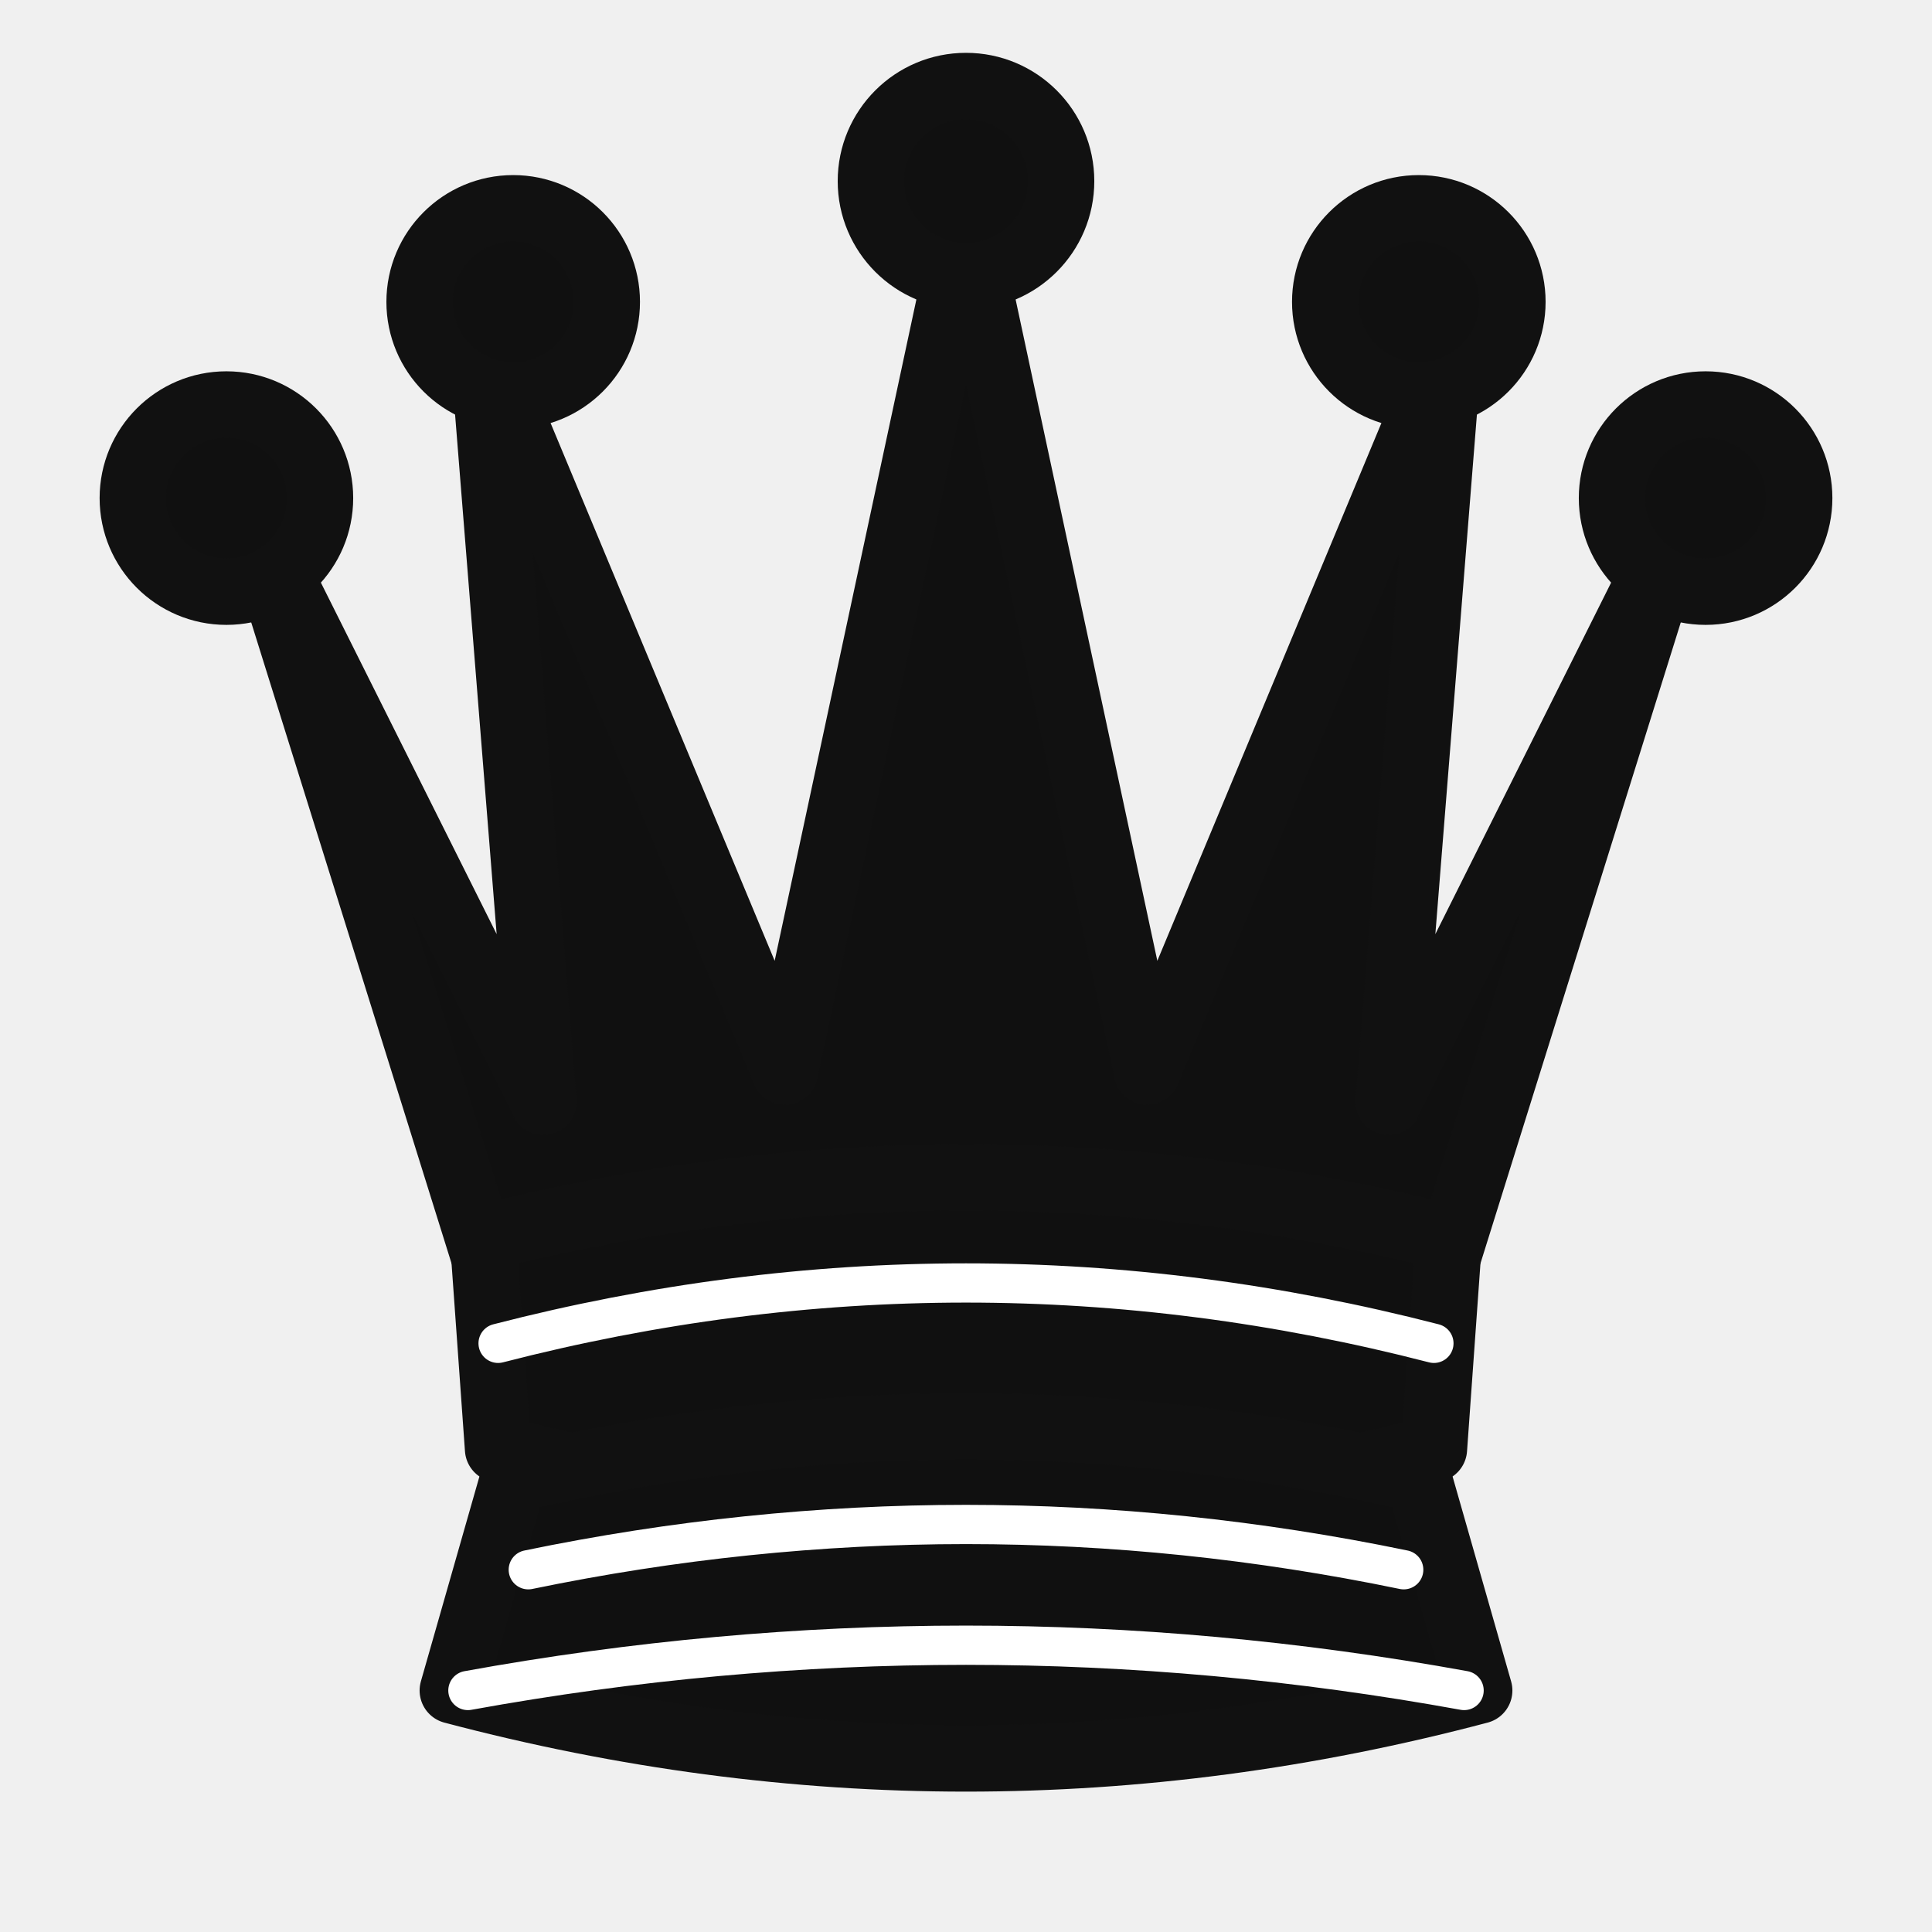
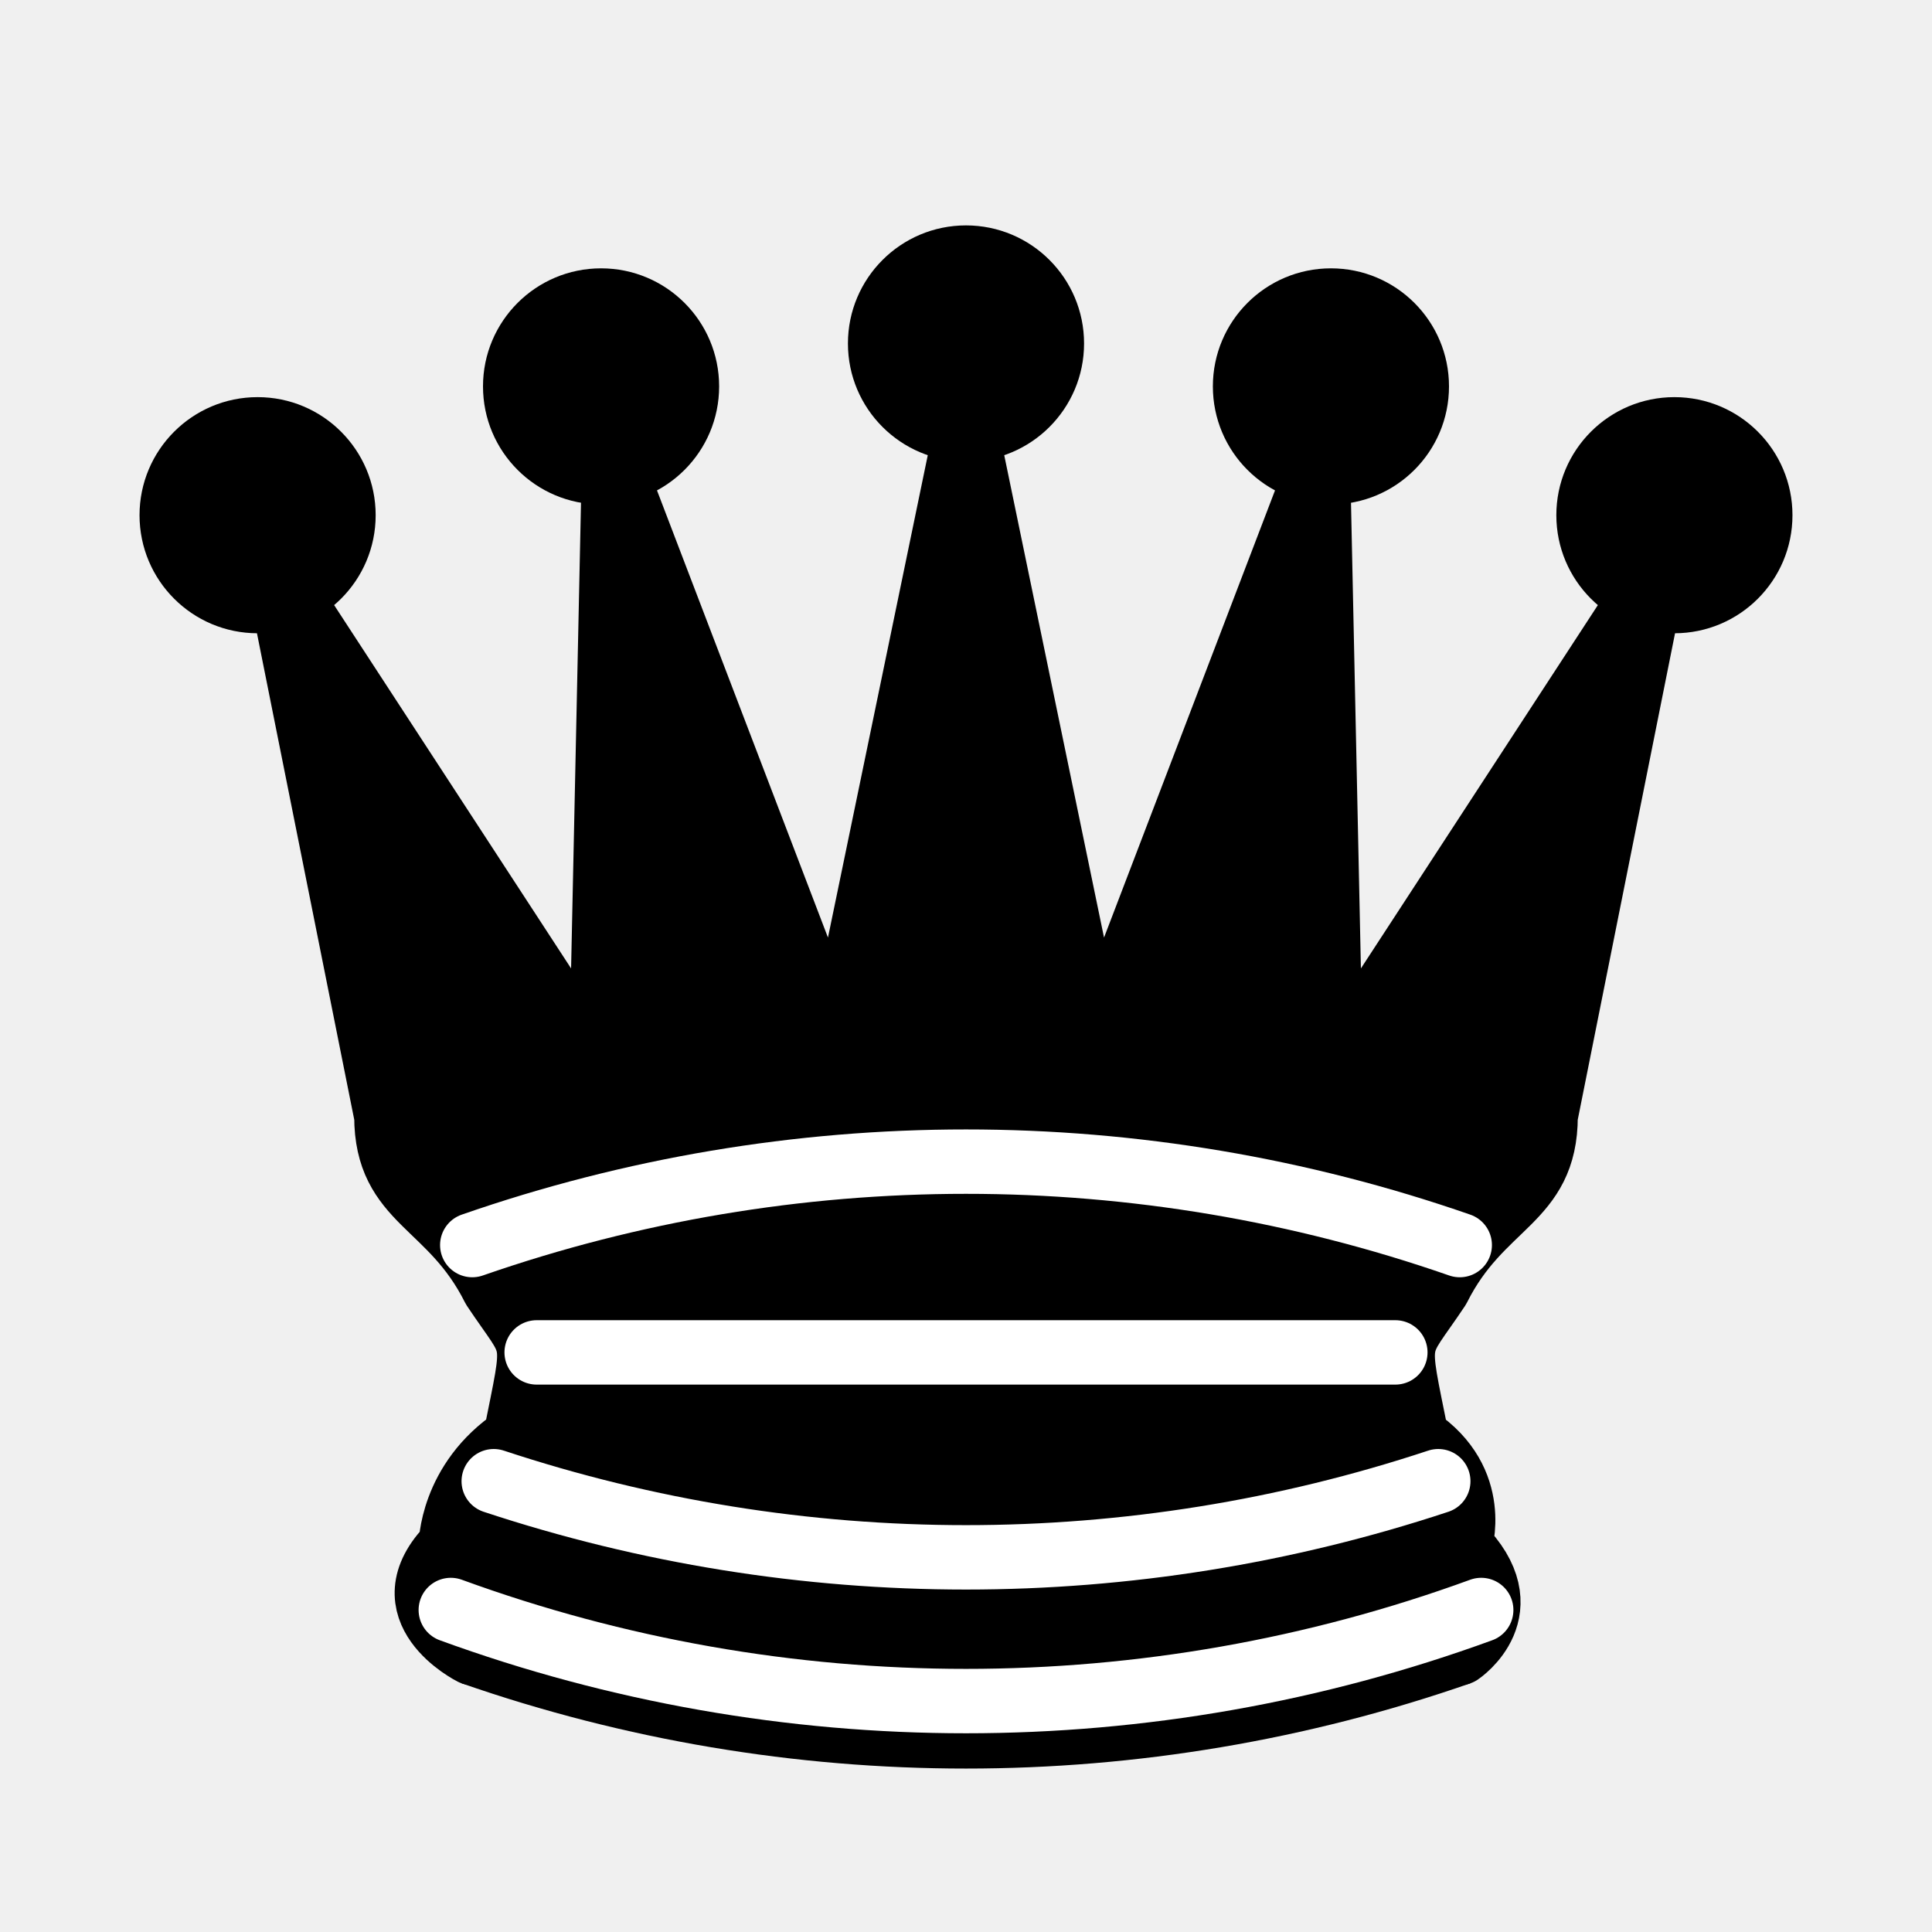
- <svg xmlns="http://www.w3.org/2000/svg" viewBox="0 0 128 128" aria-hidden="true" focusable="false">
-   <g fill="#101010" stroke="#111111" stroke-width="4.4" stroke-linecap="round" stroke-linejoin="round">
-     <path d="M17 35 L36 73 L32 23 L52 71 L64 15 L76 71 L96 23 L92 73 L111 35 L96 83 Q64 76 32 83Z" />
-     <circle cx="15" cy="33" r="6.2" />
-     <circle cx="34" cy="20" r="6.2" />
-     <circle cx="64" cy="12" r="6.3" />
-     <circle cx="94" cy="20" r="6.2" />
-     <circle cx="113" cy="33" r="6.2" />
-     <path d="M32 82 Q64 74 96 82 L95 96 Q64 104 33 96Z" />
-     <path d="M34 98 Q64 91 94 98 L98 112 Q64 121 30 112Z" />
-   </g>
-   <g stroke="#ffffff" stroke-width="2.6" stroke-linecap="round" fill="none">
-     <path d="M33 89 Q64 81 95 89 M35 104 Q64 98 93 104 M31 112 Q64 106 97 112" />
+ <svg xmlns="http://www.w3.org/2000/svg" width="45" height="45" viewBox="0 0 45 45" role="img">
+   <g id="black-queen" class="black queen" fill="#000" fill-rule="evenodd" stroke="#000" stroke-width="1.5" stroke-linecap="round" stroke-linejoin="round">
+     <g fill="#000" stroke="none">
+       <circle cx="6" cy="12" r="2.75" />
+       <circle cx="14" cy="9" r="2.75" />
+       <circle cx="22.5" cy="8" r="2.75" />
+       <circle cx="31" cy="9" r="2.75" />
+       <circle cx="39" cy="12" r="2.75" />
+     </g>
+     <path d="M9 26c8.5-1.5 21-1.5 27 0l2.5-12.5L31 25l-.3-14.1-5.2 13.6-3-14.5-3 14.5-5.2-13.6L14 25 6.5 13.5 9 26zM9 26c0 2 1.5 2 2.5 4 1 1.5 1 1 .5 3.5-1.5 1-1.5 2.5-1.5 2.5-1.5 1.5.5 2.5.5 2.5 6.5 1 16.5 1 23 0 0 0 1.5-1 0-2.5 0 0 .5-1.5-1-2.5-.5-2.5-.5-2 .5-3.5 1-2 2.5-2 2.5-4-8.5-1.5-18.5-1.5-27 0z" stroke-linecap="butt" />
+     <path d="M11 38.5a35 35 1 0 0 23 0" fill="none" stroke-linecap="butt" />
+     <path d="M11 29a35 35 1 0 1 23 0M12.5 31.5h20M11.5 34.5a35 35 1 0 0 22 0M10.5 37.5a35 35 1 0 0 24 0" fill="none" stroke="#fff" />
  </g>
</svg>
